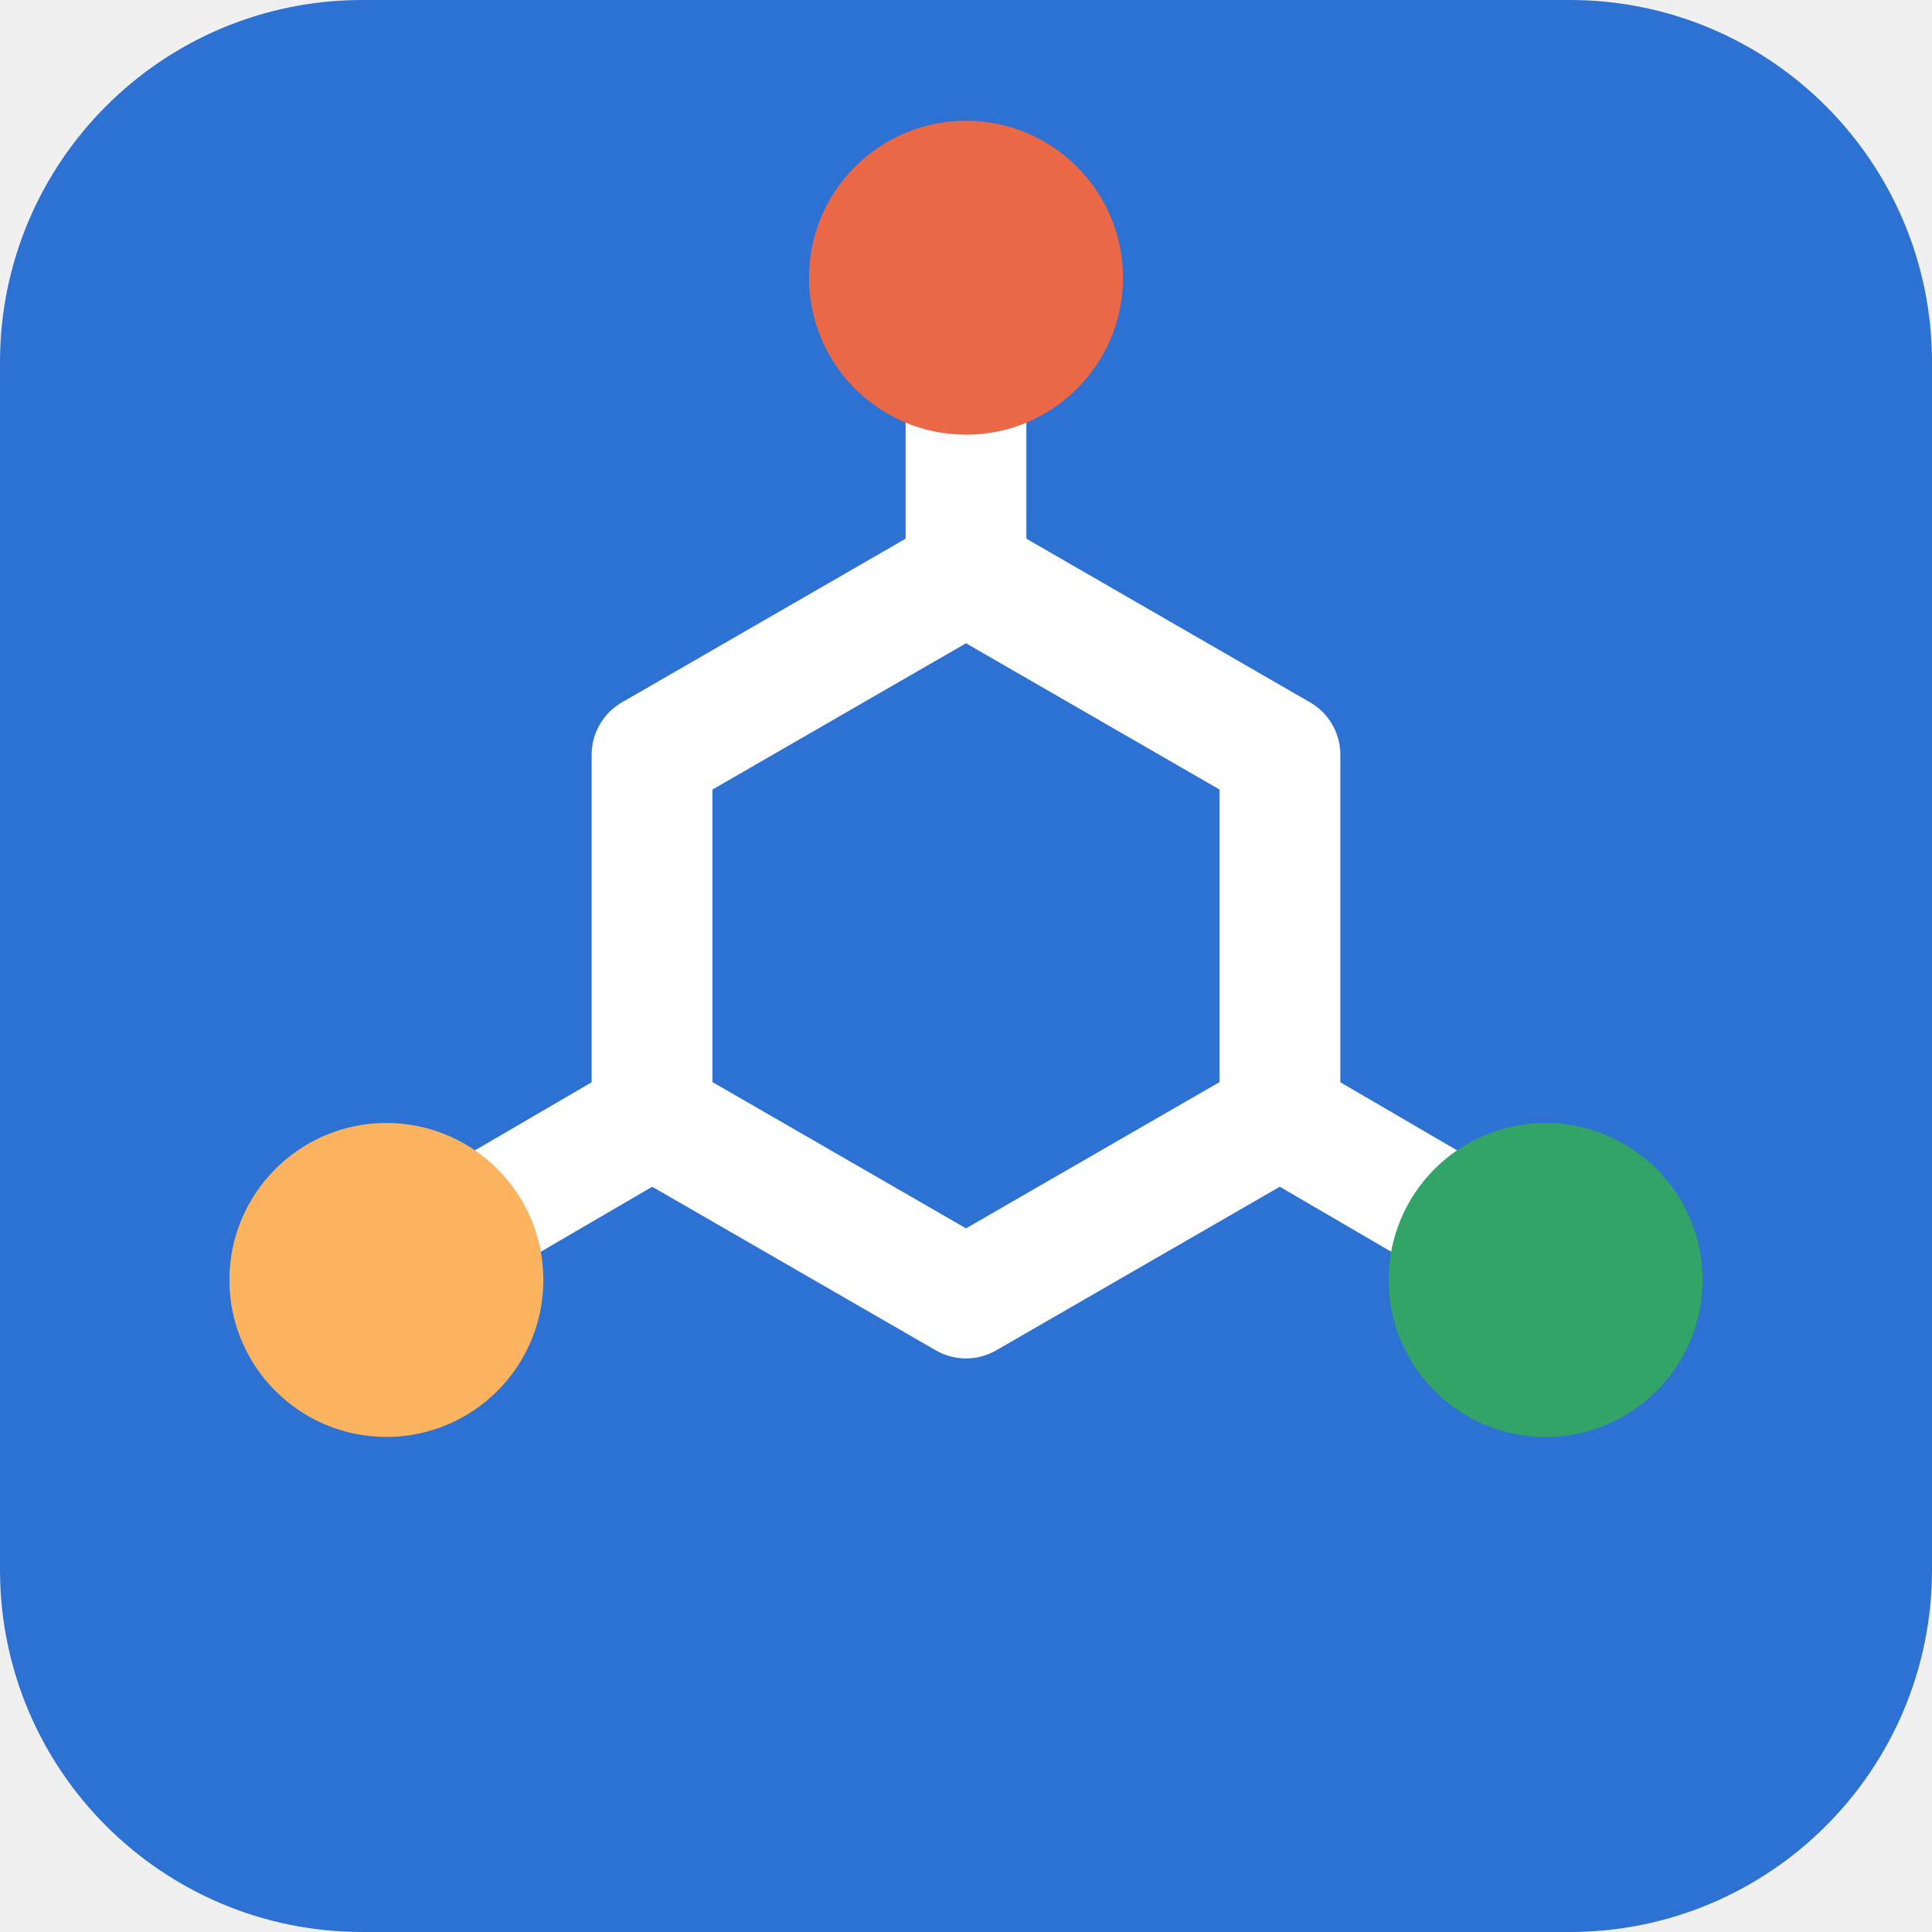
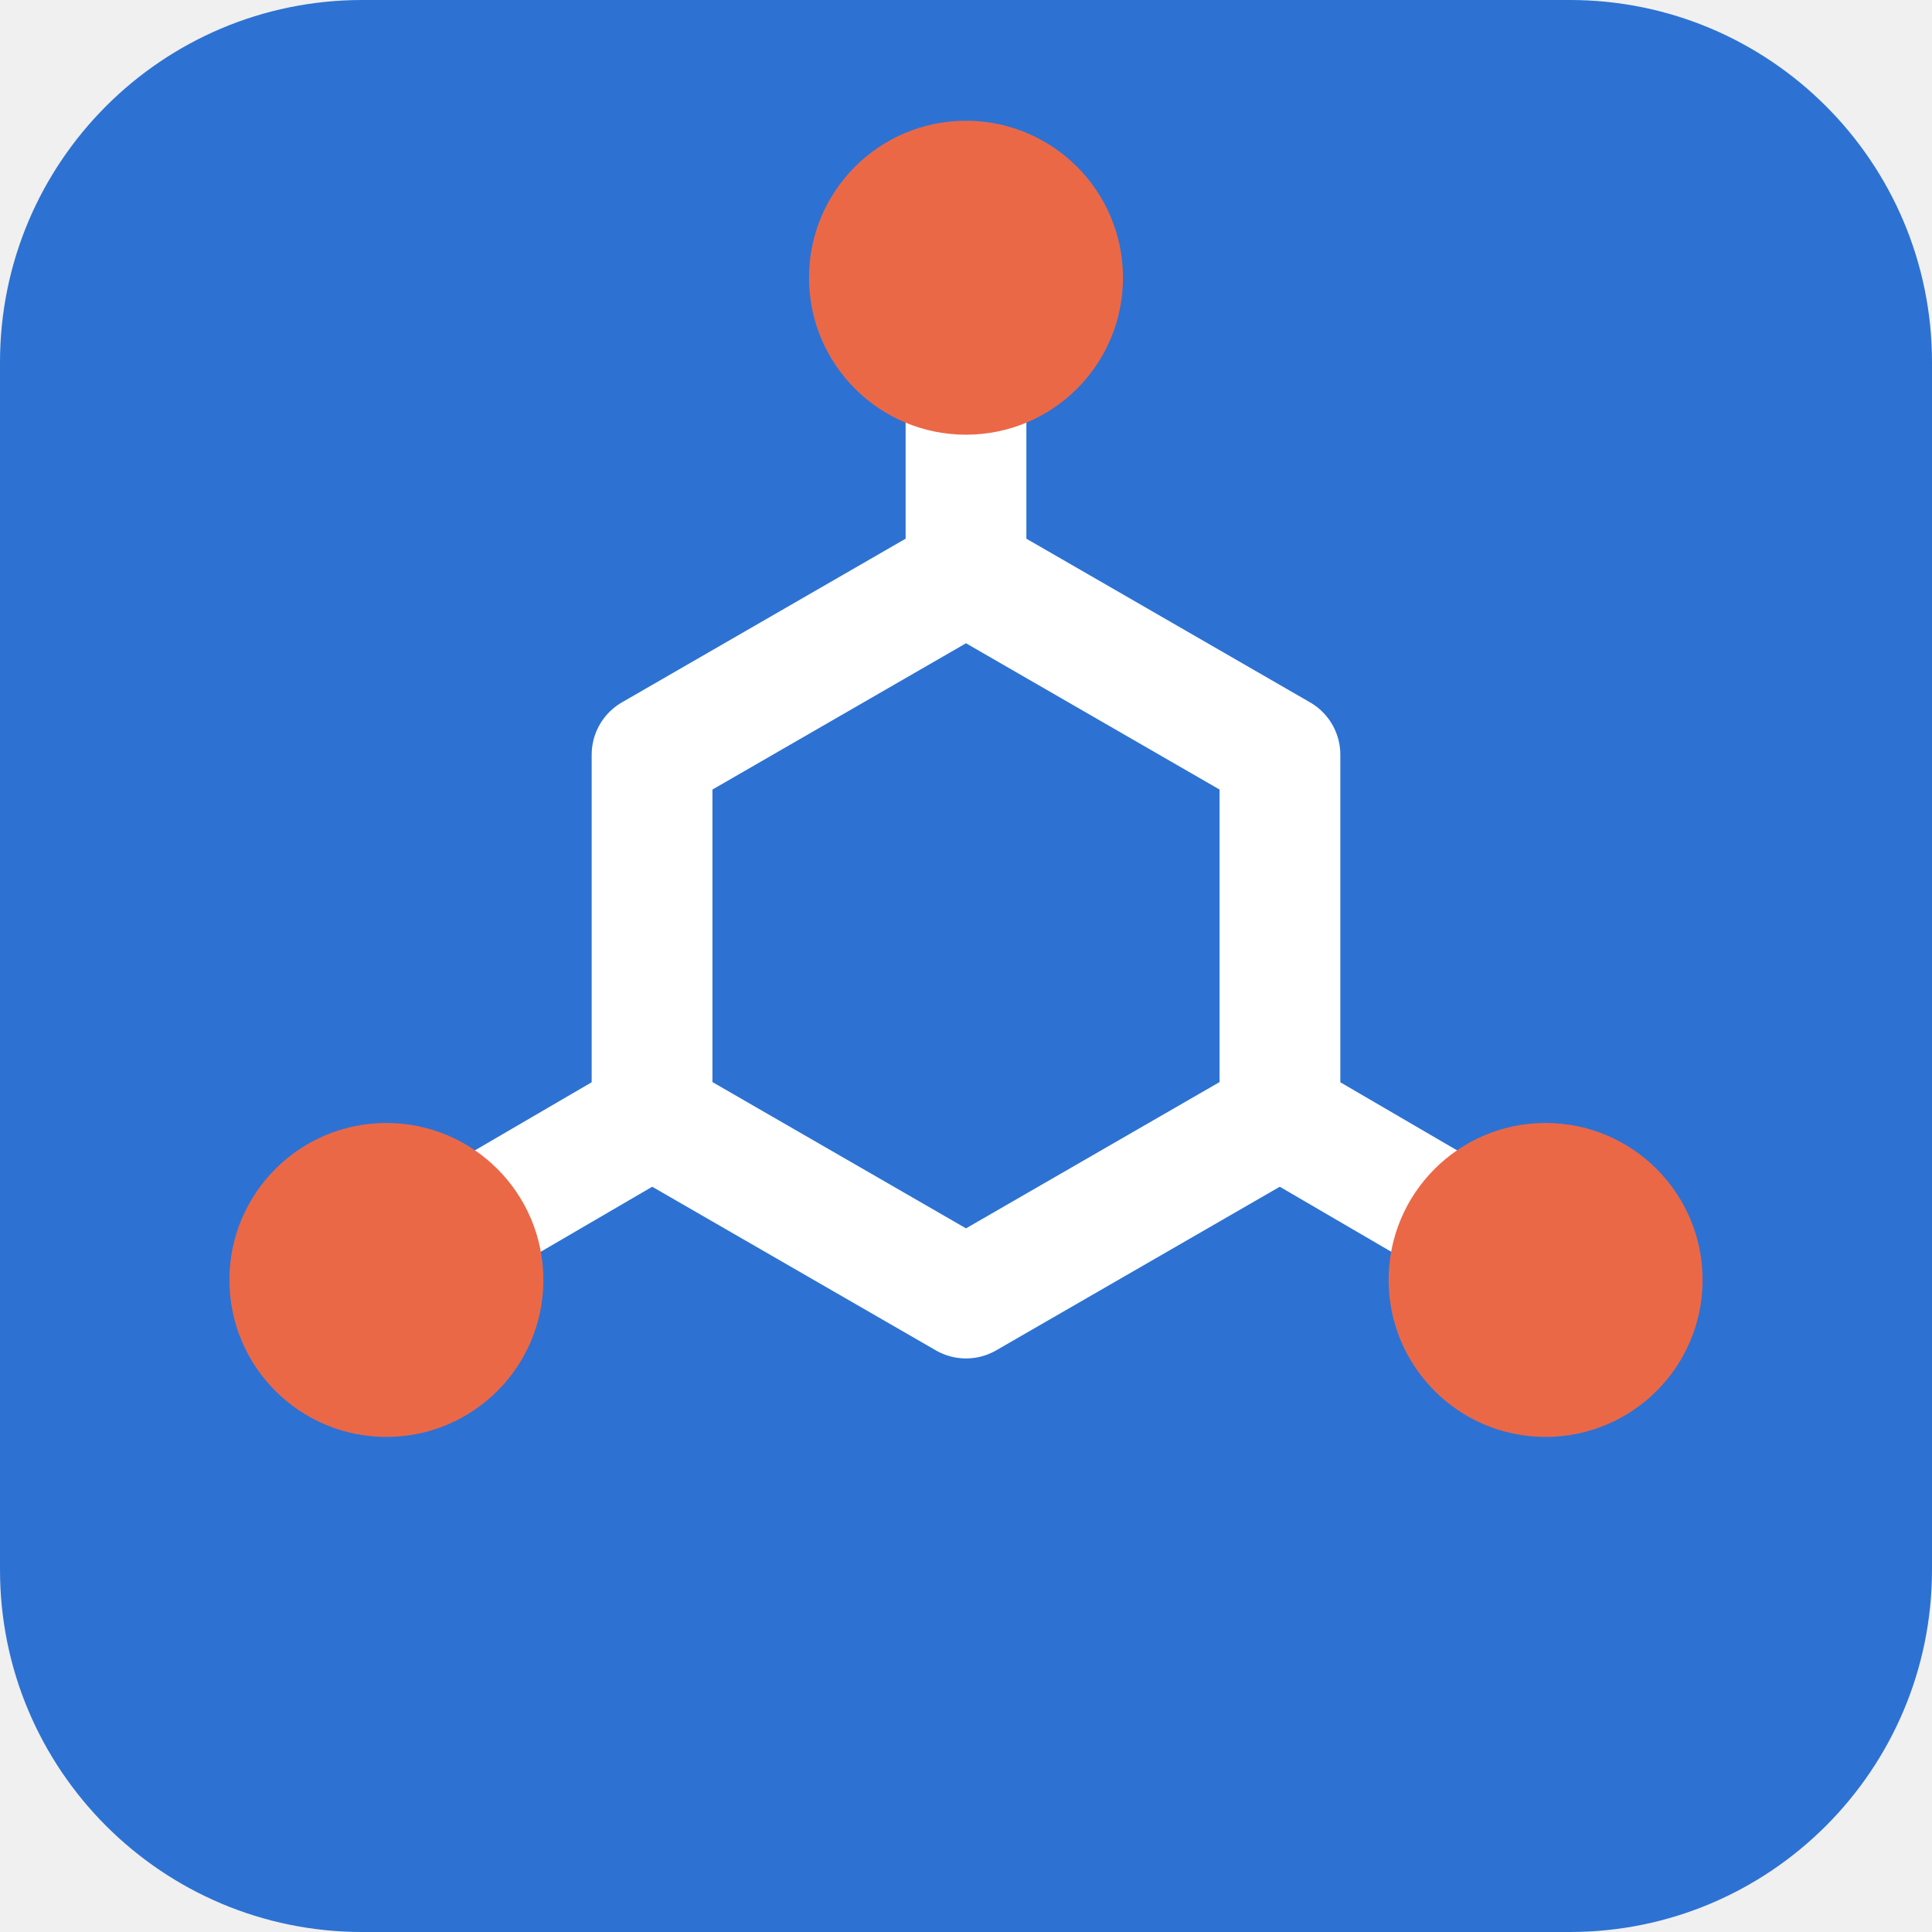
<svg xmlns="http://www.w3.org/2000/svg" viewBox="0 0 32 32">
  <rect width="32" height="32" rx="6" fill="#2d72d2" />
  <g fill="none" stroke="#ffffff" stroke-width="2" stroke-linecap="round" stroke-linejoin="round">
    <path d="M16 9.5 10.8 12.5 10.8 18.5 16 21.5 21.2 18.5 21.2 12.5Z" />
    <path d="M16 9.5 16 5.5M21.2 18.5 24.8 20.6M10.8 18.5 7.2 20.6" />
  </g>
  <circle cx="16" cy="4.6" r="2.6" fill="#eb6847" />
-   <circle cx="25.6" cy="21.2" r="2.6" fill="#32a467" />
-   <circle cx="6.4" cy="21.2" r="2.6" fill="#fbb360" />
+   <circle cx="25.6" cy="21.2" r="2.6" fill="#eb6847" />
+   <circle cx="6.4" cy="21.2" r="2.6" fill="#eb6847" />
</svg>
